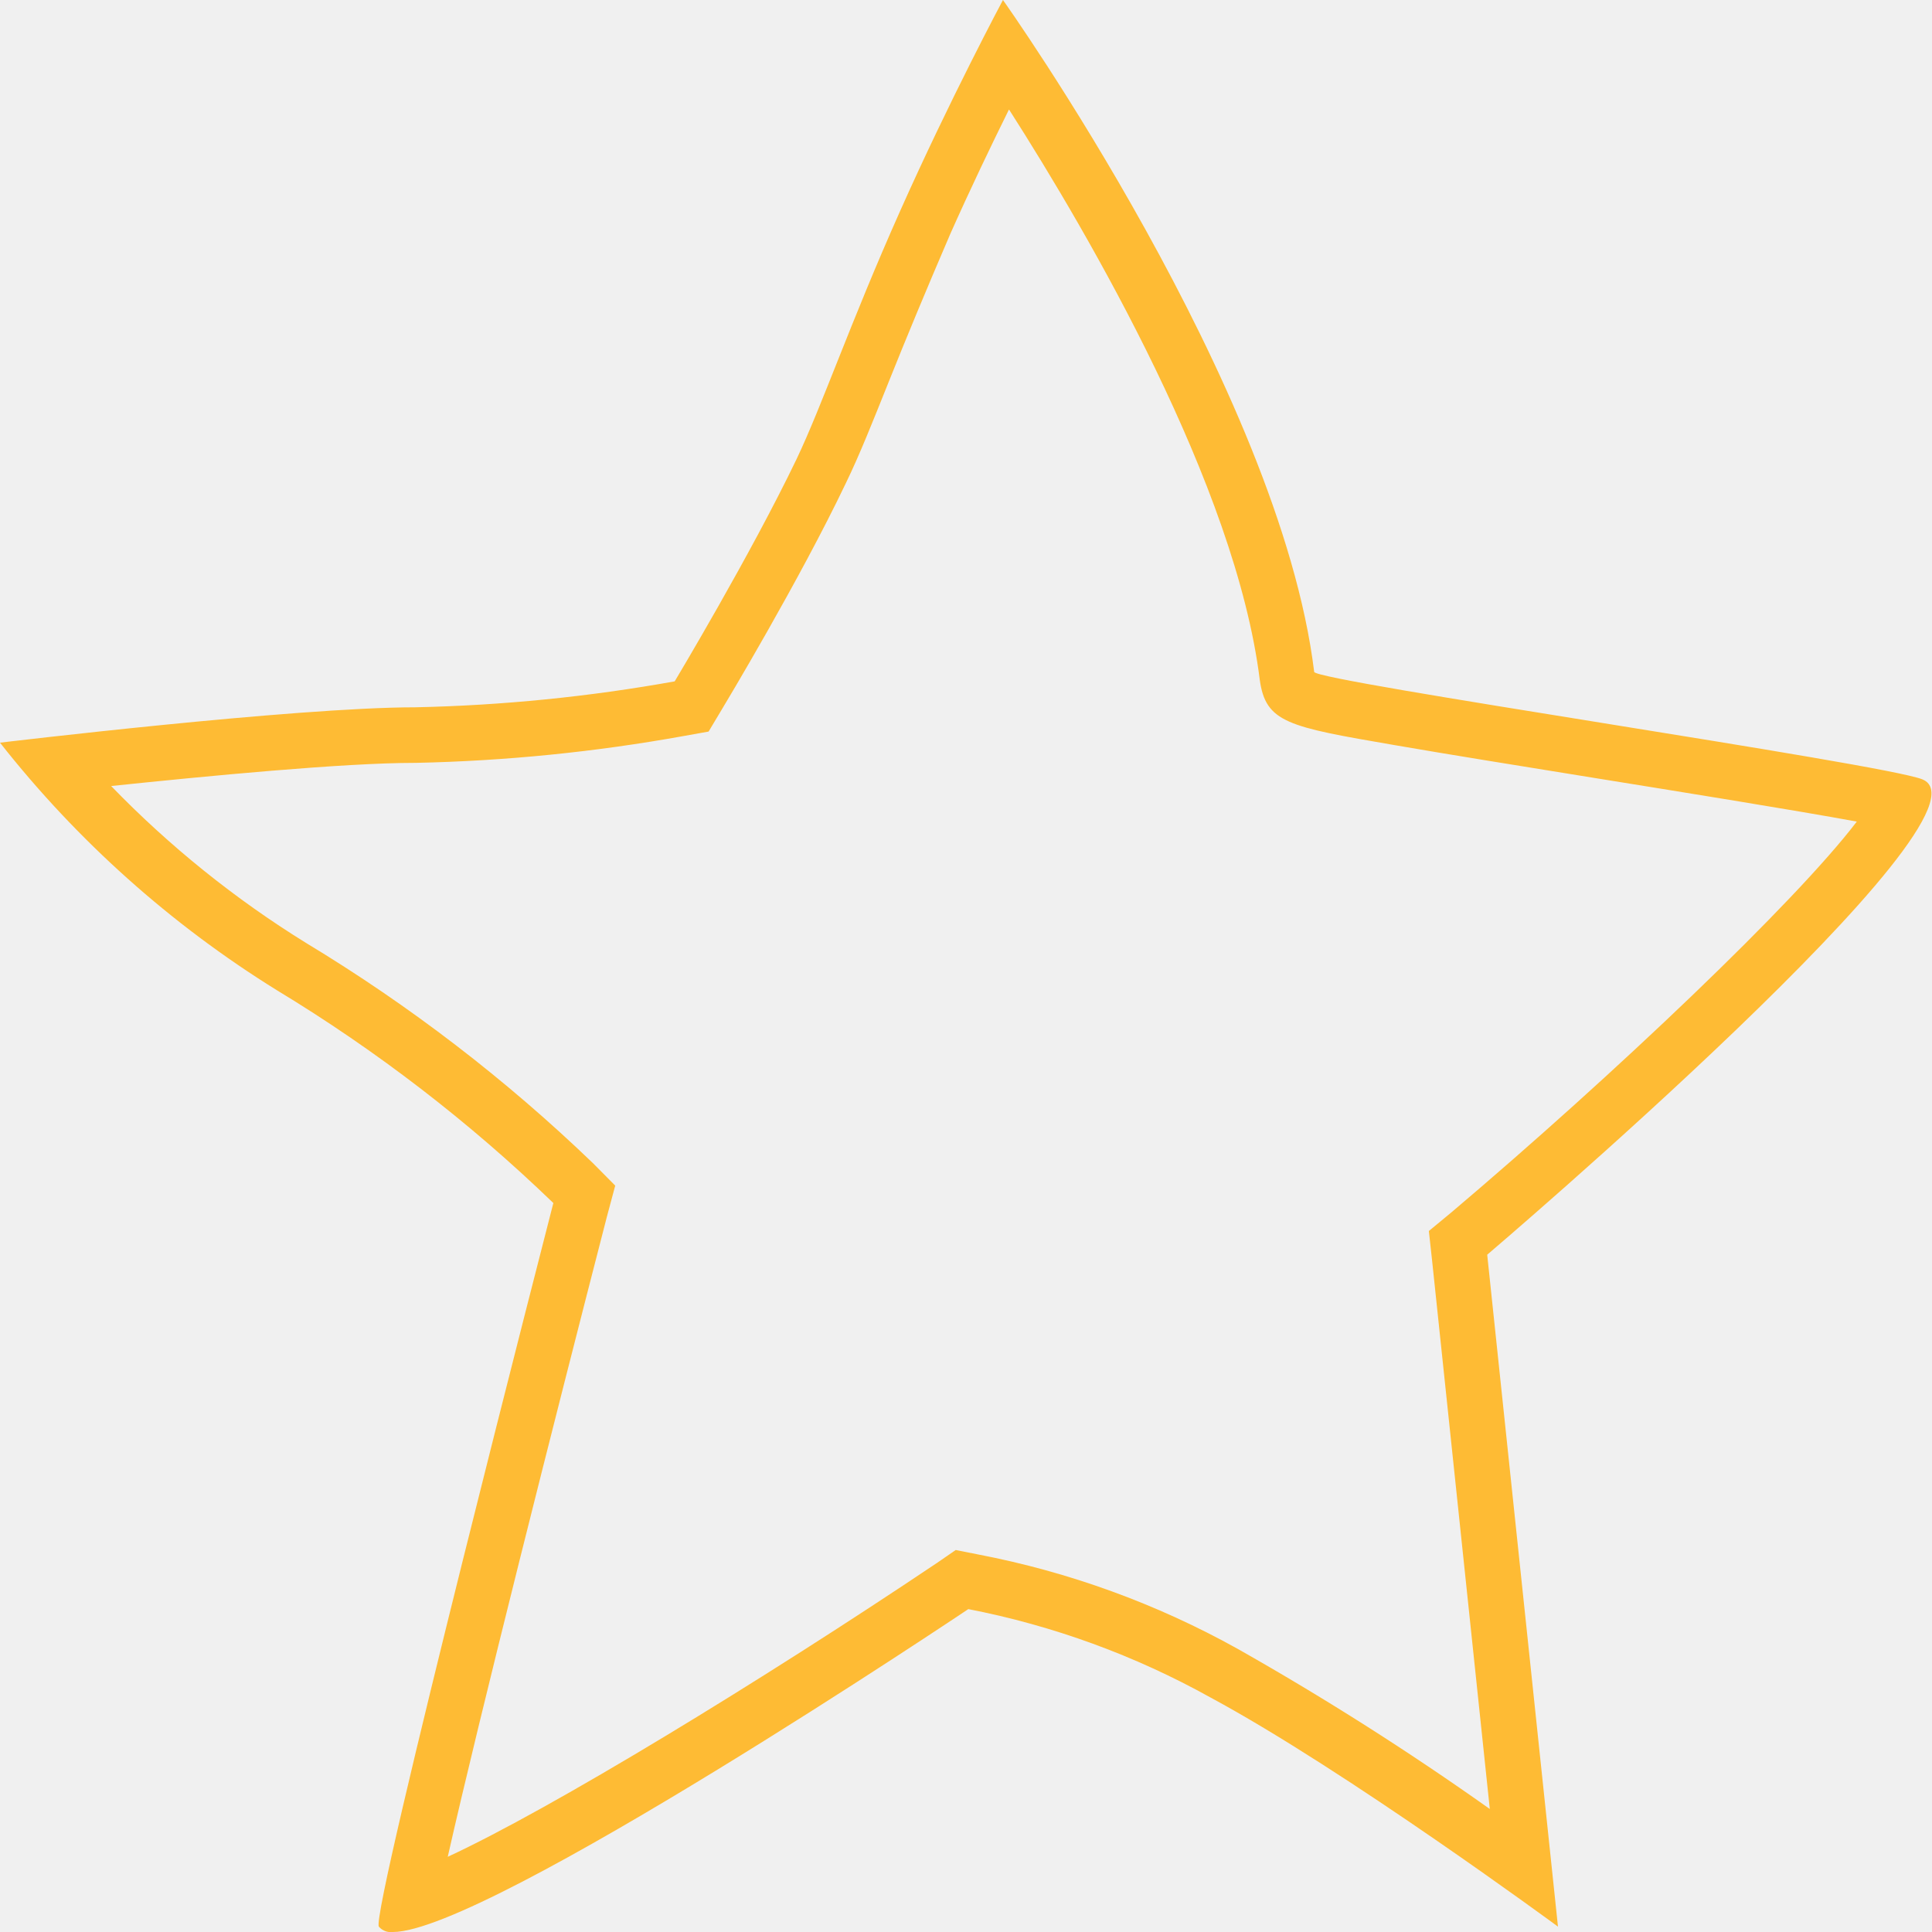
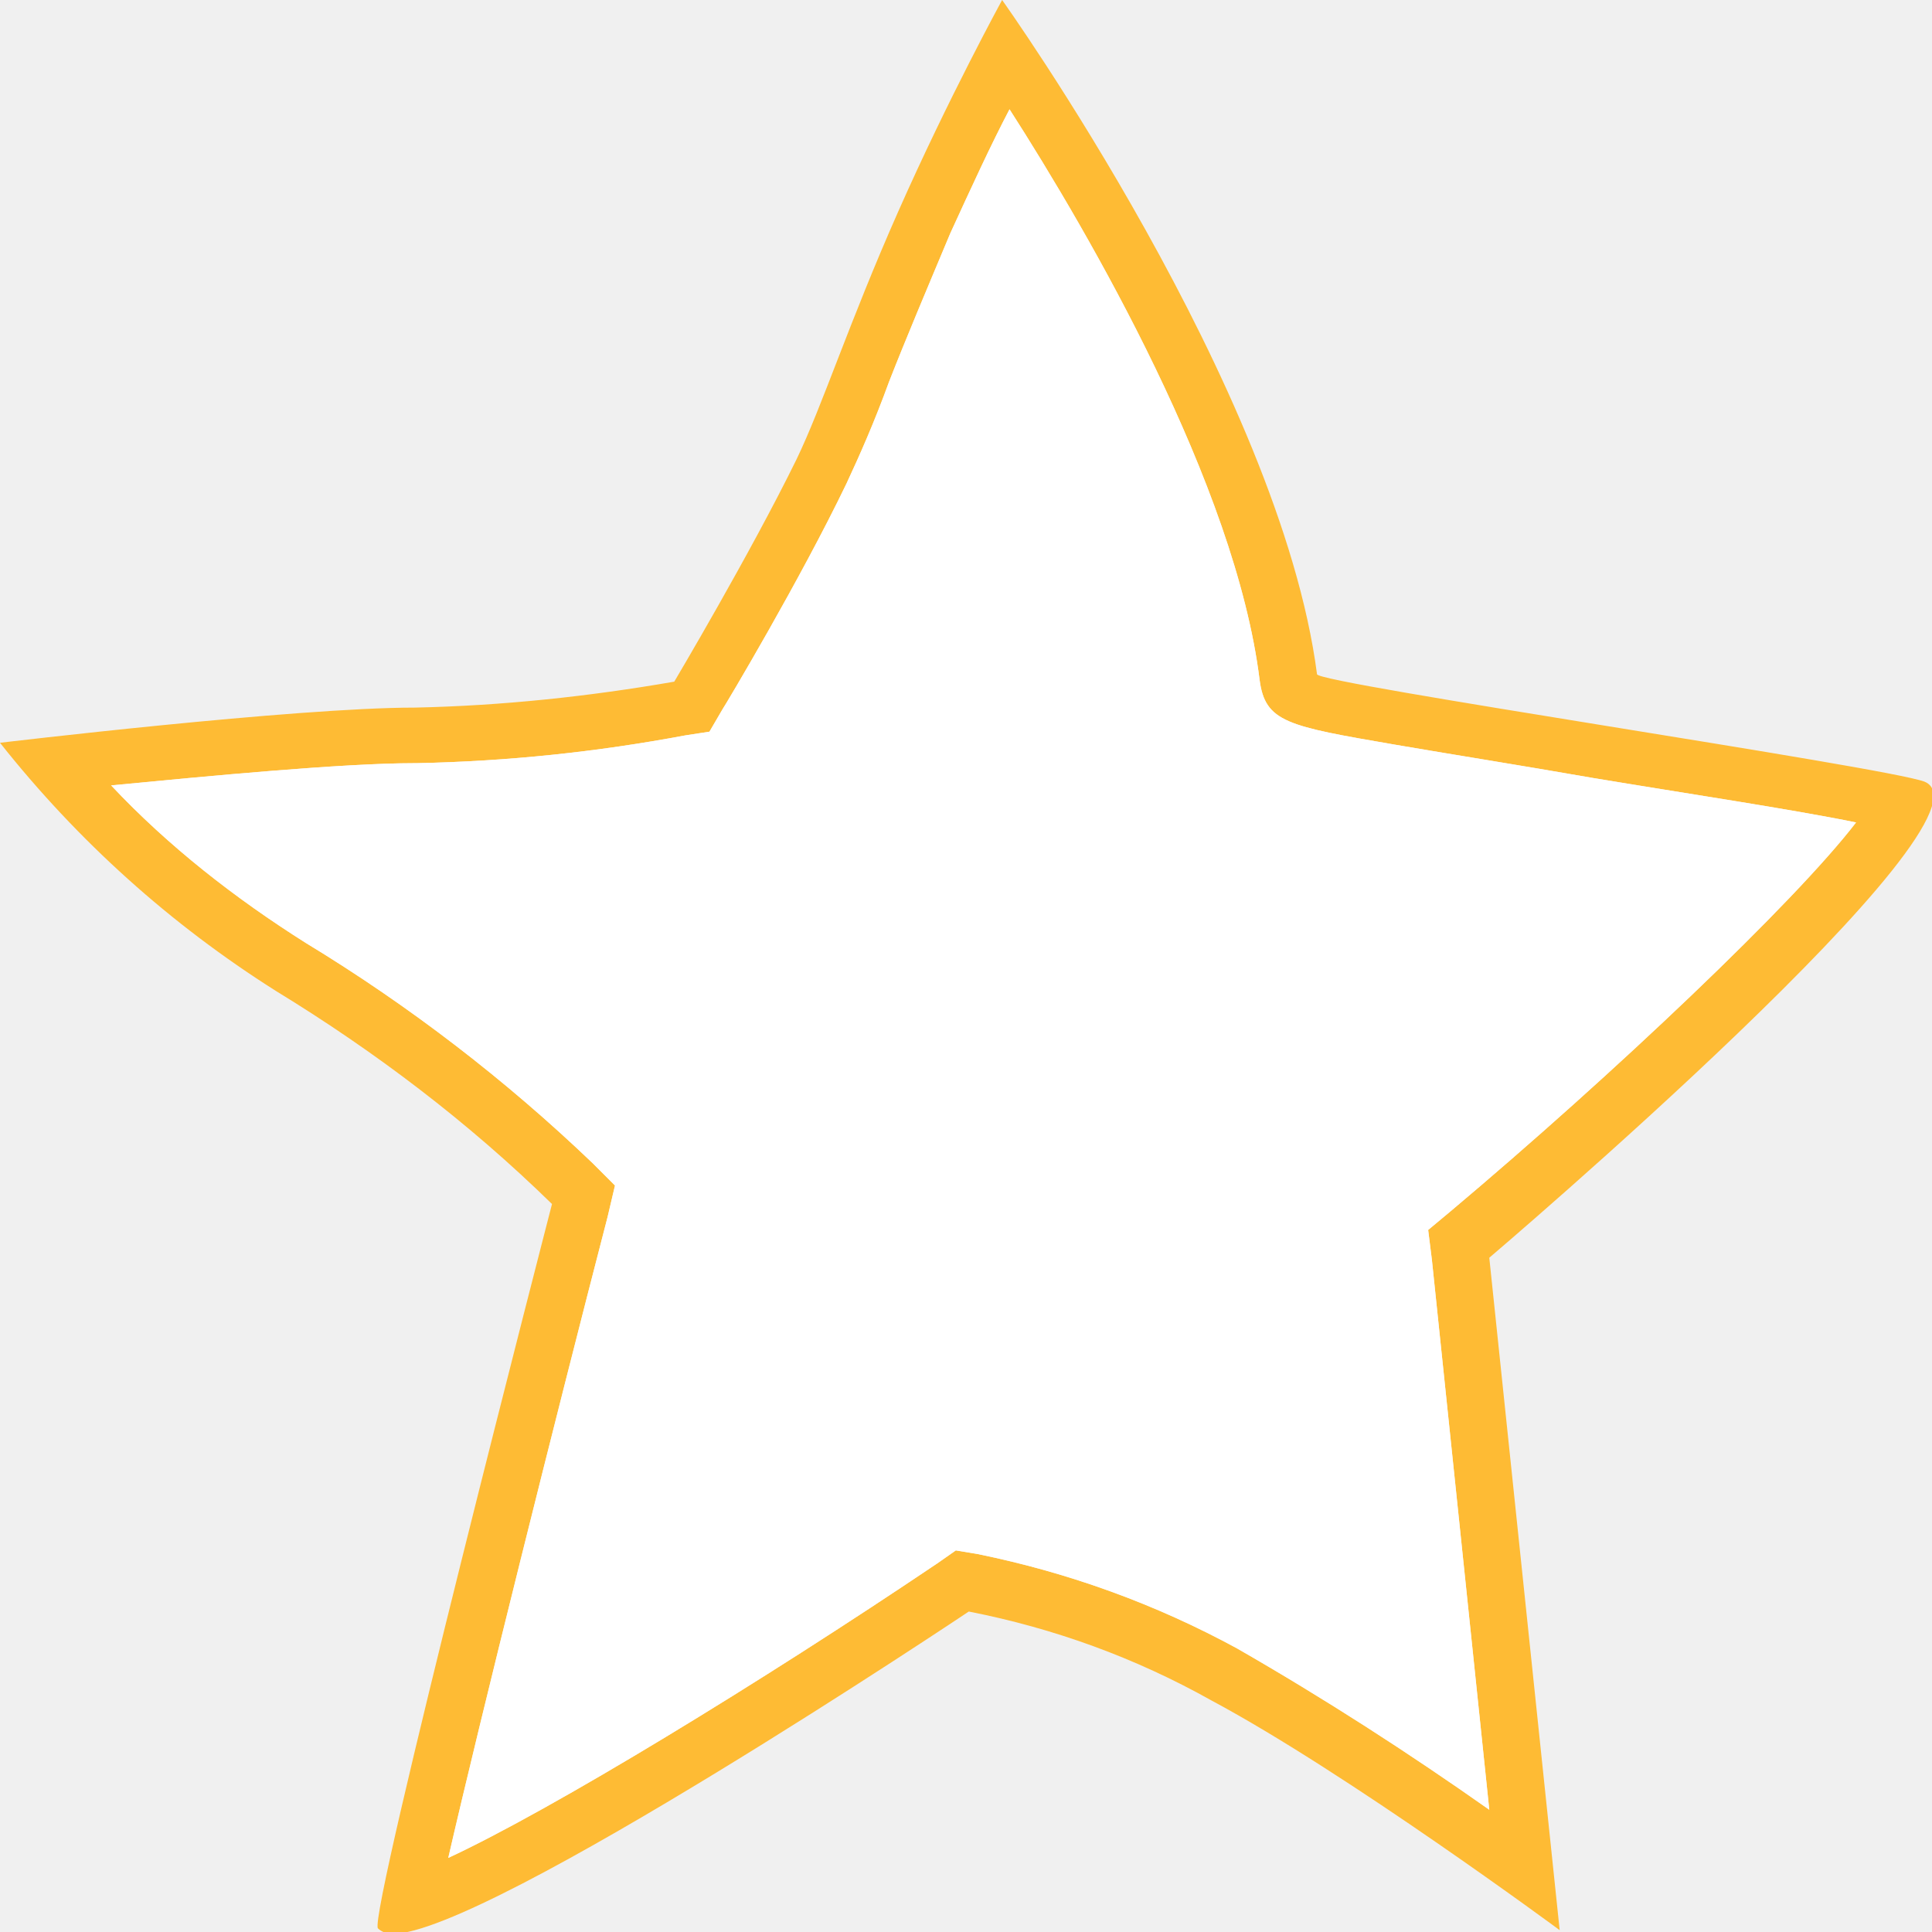
- <svg xmlns="http://www.w3.org/2000/svg" viewBox="0 0 104.26 104.29">
-   <defs>
-     <style>.cls-1{fill:#febb34;}</style>
-   </defs>
-   <g id="Laag_2" data-name="Laag 2">
-     <g id="Laag_1-2" data-name="Laag 1">
-       <g id="Laag_1-2-2" data-name="Laag 1-2">
+ <svg xmlns="http://www.w3.org/2000/svg" version="1.1" id="Laag_1" x="0px" y="0px" viewBox="0 0 104.3 104.3" style="enable-background:new 0 0 104.3 104.3;" xml:space="preserve">
+   <style type="text/css">
+ 	.st0{fill:#FEBB34;}
+ 	.st1{fill:#FFFFFF;}
+ </style>
+   <g>
+     <g id="Laag_1-2">
+       <g id="Laag_1-2-2">
        <g id="Symbols">
-           <g id="illustration_sterabo2" data-name="illustration sterabo2">
+           <g id="illustration_sterabo2">
            <g id="Star-Copy-12">
-               <path class="cls-1" d="M54.48,5.93C58.79,12.67,66.7,26.24,68,36.68c.32,2.34,1.52,2.55,7.27,3.54,2.89.5,6.69,1.11,10.71,1.76,4.77.77,10.82,1.74,14.25,2.37C96.92,48.7,87.14,58,78.34,65.45l-1.21,1L77.3,68l3.12,29.65A157.58,157.58,0,0,0,66.8,89a47,47,0,0,0-14-5.09l-1.21-.24-1,.69c-9.54,6.4-20.84,13.29-26.42,15.87,1.68-7.45,5.81-23.78,8.59-34.55L33.21,64,32,62.78A87.82,87.82,0,0,0,16.52,50.9,54.68,54.68,0,0,1,6,42.43c5.16-.54,12.54-1.25,16.38-1.25h.06a92.39,92.39,0,0,0,14.47-1.45l1.34-.24.7-1.17c.17-.28,4.21-7,6.71-12.24.73-1.5,1.46-3.34,2.31-5.46.92-2.3,2-4.91,3.33-8,1.09-2.45,2.22-4.8,3.16-6.7M54.14,0s-2.86,5.35-5.56,11.41S44.39,21.86,43,24.78c-2.47,5.15-6.58,12-6.58,12a90,90,0,0,1-14,1.4C15.9,38.18,0,40.09,0,40.09A57.73,57.73,0,0,0,14.94,53.45,84.52,84.52,0,0,1,29.87,64.94S20,103.26,20.45,104a.85.85,0,0,0,.76.29c5.09,0,31.06-17.43,31.06-17.43a44.24,44.24,0,0,1,13.07,4.77C72.64,95.56,84.1,104,84.1,104L80.28,67.73s28-23.82,23.49-25.66c-2.09-.85-32.76-5.29-32.83-5.8C69.08,21,54.14,0,54.14,0Z" />
+               <path class="st0" d="M54.5,5.9c4.3,6.7,12.2,20.3,13.5,30.8c0.3,2.3,1.5,2.5,7.3,3.5C78.2,40.7,82,41.3,86,42        c4.8,0.8,10.8,1.7,14.2,2.4C96.9,48.7,87.1,58,78.3,65.4l-1.2,1l0.2,1.6l3.1,29.7c-4.4-3.1-8.9-6-13.6-8.7        c-4.4-2.4-9.1-4.1-14-5.1l-1.2-0.2l-1,0.7c-9.5,6.4-20.8,13.3-26.4,15.9c1.7-7.4,5.8-23.8,8.6-34.6l0.4-1.7L32,62.8        c-4.7-4.5-9.9-8.5-15.5-11.9c-3.8-2.4-7.4-5.2-10.5-8.5c5.2-0.5,12.5-1.2,16.4-1.2h0.1c4.9-0.1,9.7-0.6,14.5-1.5l1.3-0.2        l0.7-1.2c0.2-0.3,4.2-7,6.7-12.2c0.7-1.5,1.5-3.3,2.3-5.5c0.9-2.3,2-4.9,3.3-8C52.4,10.2,53.5,7.8,54.5,5.9 M54.1,0        c0,0-2.9,5.3-5.6,11.4S44.4,21.9,43,24.8c-2.5,5.1-6.6,12-6.6,12c-4.6,0.8-9.3,1.3-14,1.4C15.9,38.2,0,40.1,0,40.1        c4.2,5.3,9.2,9.8,14.9,13.4c5.4,3.3,10.4,7.1,14.9,11.5c0,0-9.9,38.3-9.4,39.1c0.2,0.2,0.5,0.3,0.8,0.3        c5.1,0,31.1-17.4,31.1-17.4c4.6,0.9,9,2.5,13.1,4.8c7.3,3.9,18.8,12.4,18.8,12.4l-3.8-36.3c0,0,28-23.8,23.5-25.7        c-2.1-0.8-32.8-5.3-32.8-5.8C69.1,21,54.1,0,54.1,0z" />
            </g>
          </g>
        </g>
      </g>
    </g>
  </g>
+   <path class="st1" d="M54.5,5.9c4.3,6.7,12.2,20.3,13.5,30.8c0.3,2.3,1.5,2.5,7.3,3.5C78.2,40.7,82,41.3,86,42  c4.8,0.8,10.8,1.7,14.2,2.4C96.9,48.7,87.1,58,78.3,65.4l-1.2,1l0.2,1.6l3.1,29.7c-4.4-3.1-8.9-6-13.6-8.7c-4.4-2.4-9.1-4.1-14-5.1  l-1.2-0.2l-1,0.7c-9.5,6.4-20.8,13.3-26.4,15.9c1.7-7.4,5.8-23.8,8.6-34.6l0.4-1.7L32,62.8c-4.7-4.5-9.9-8.5-15.5-11.9  c-3.8-2.4-7.4-5.2-10.5-8.5c5.2-0.5,12.5-1.2,16.4-1.2h0.1c4.9-0.1,9.7-0.6,14.5-1.5l1.3-0.2l0.7-1.2c0.2-0.3,4.2-7,6.7-12.2  c0.7-1.5,1.5-3.3,2.3-5.5c0.9-2.3,2-4.9,3.3-8C52.4,10.2,53.5,7.8,54.5,5.9" />
</svg>
